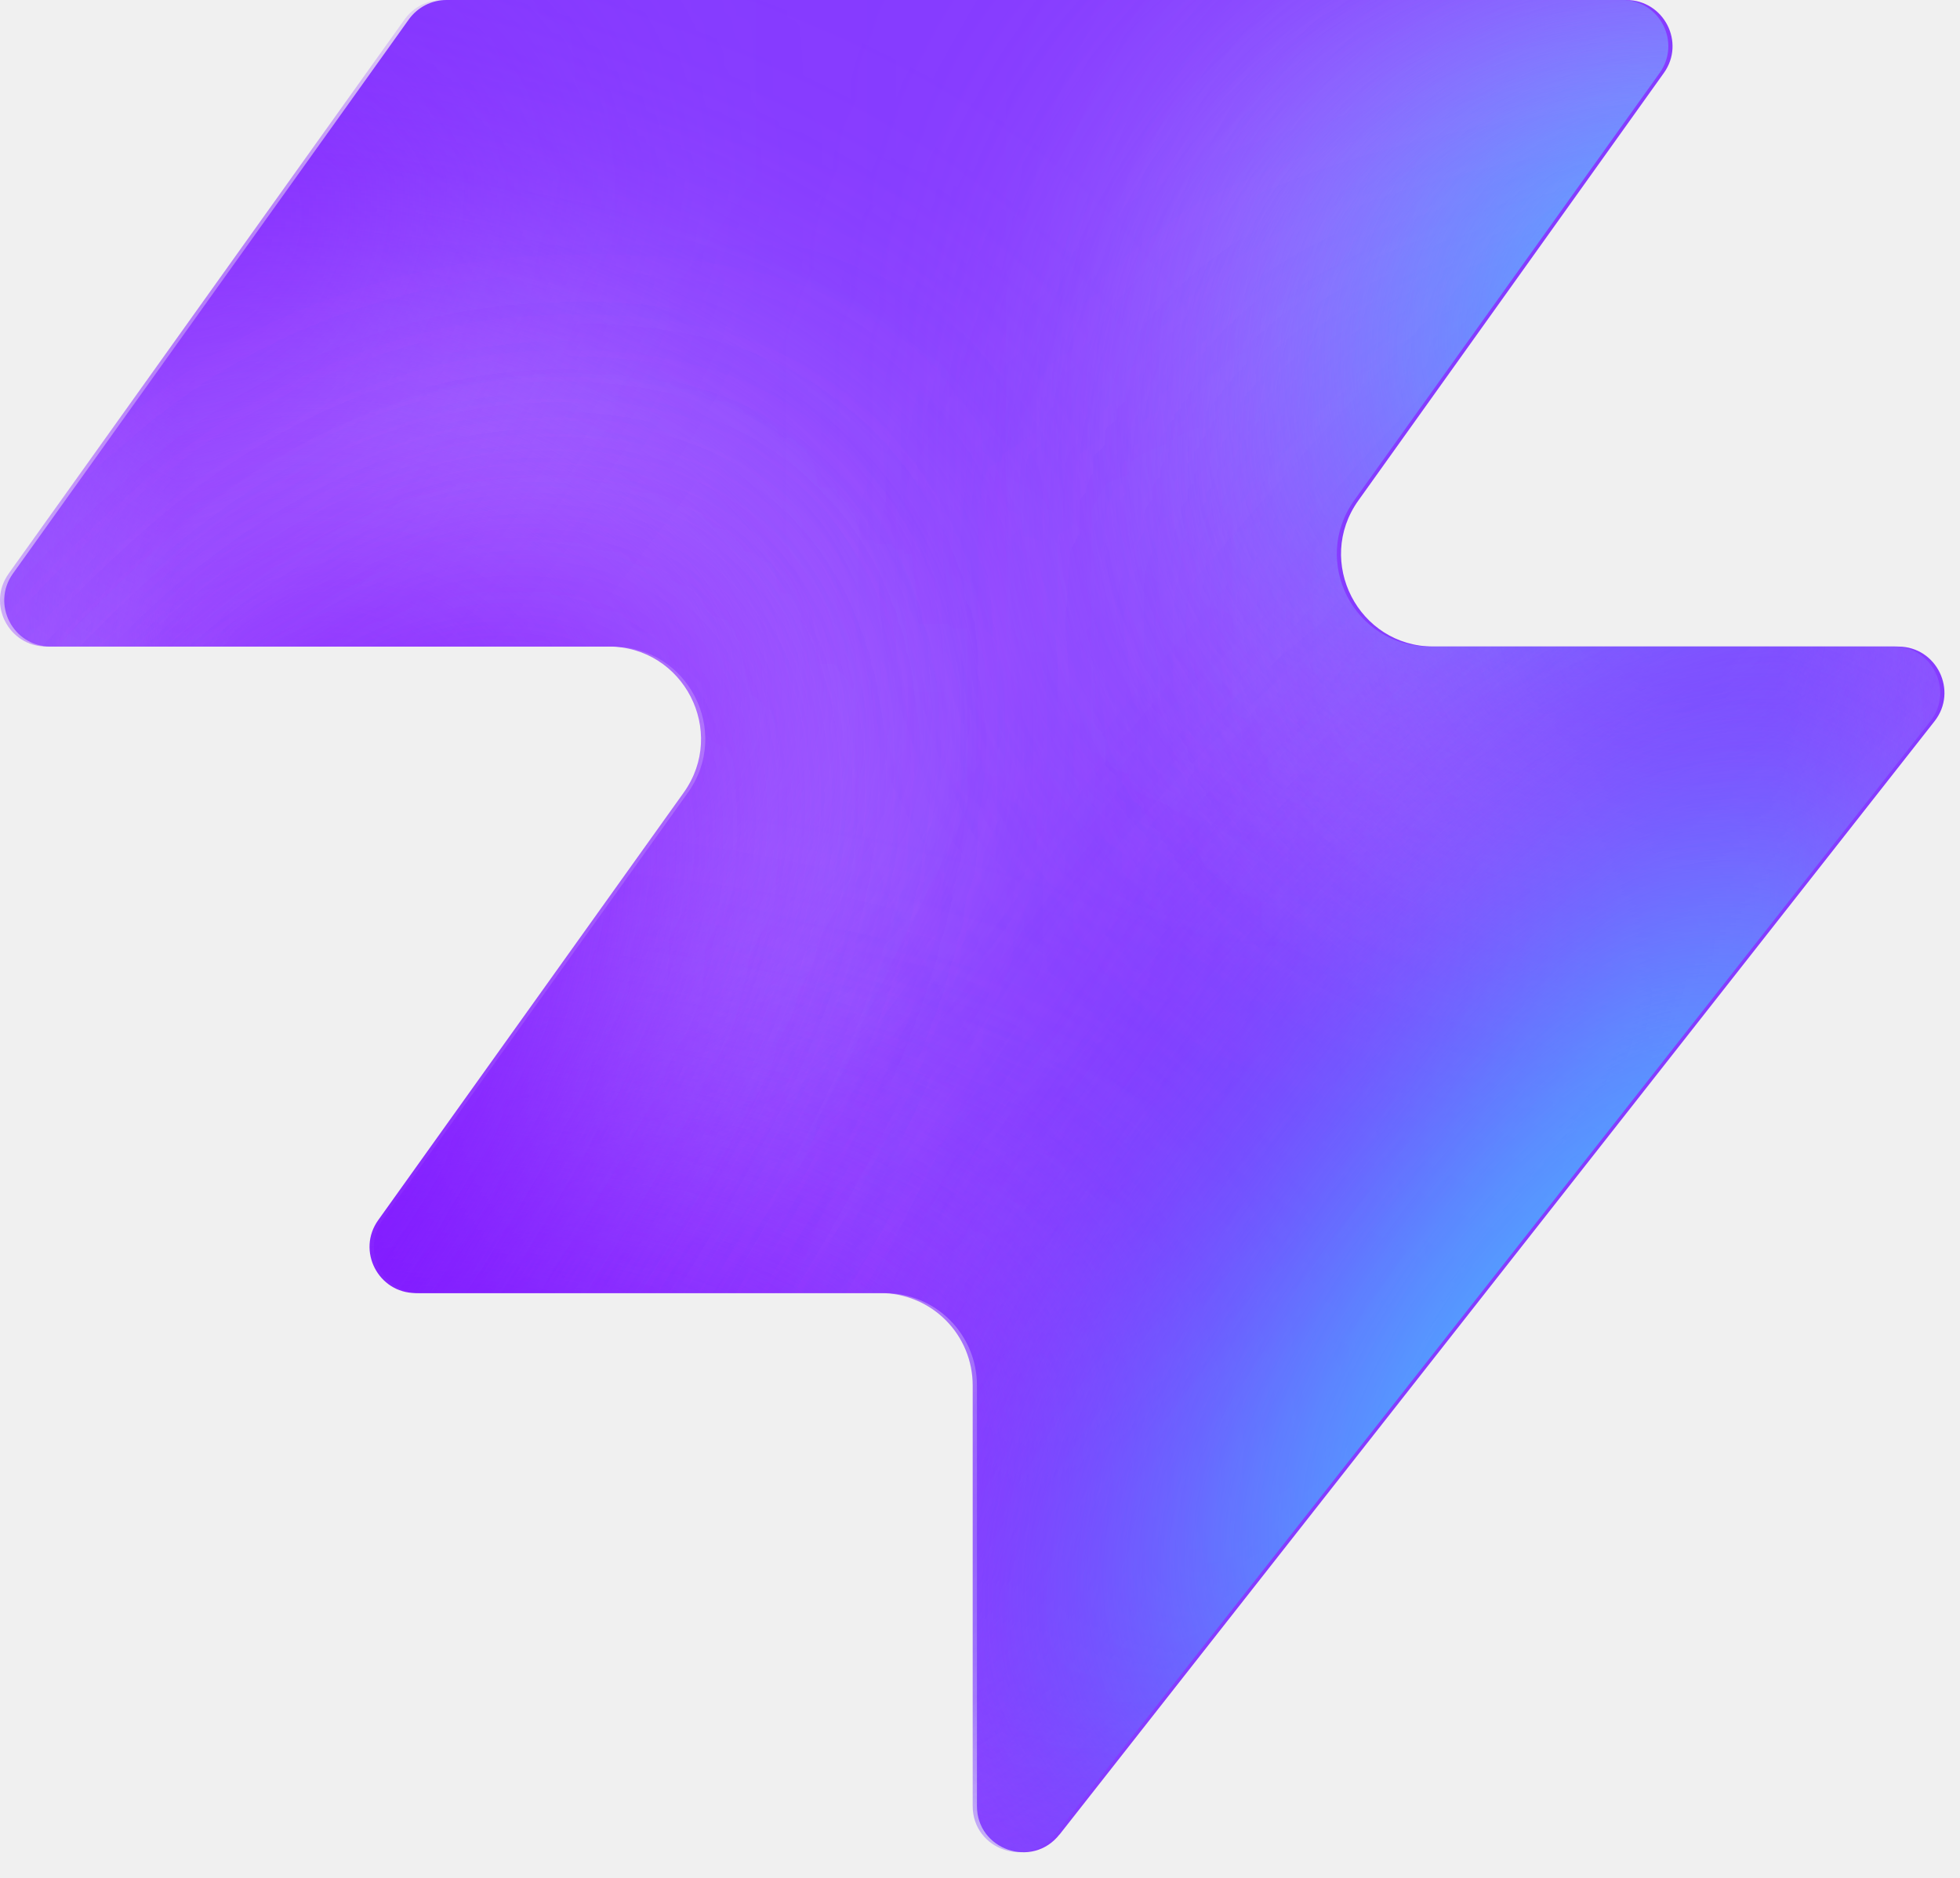
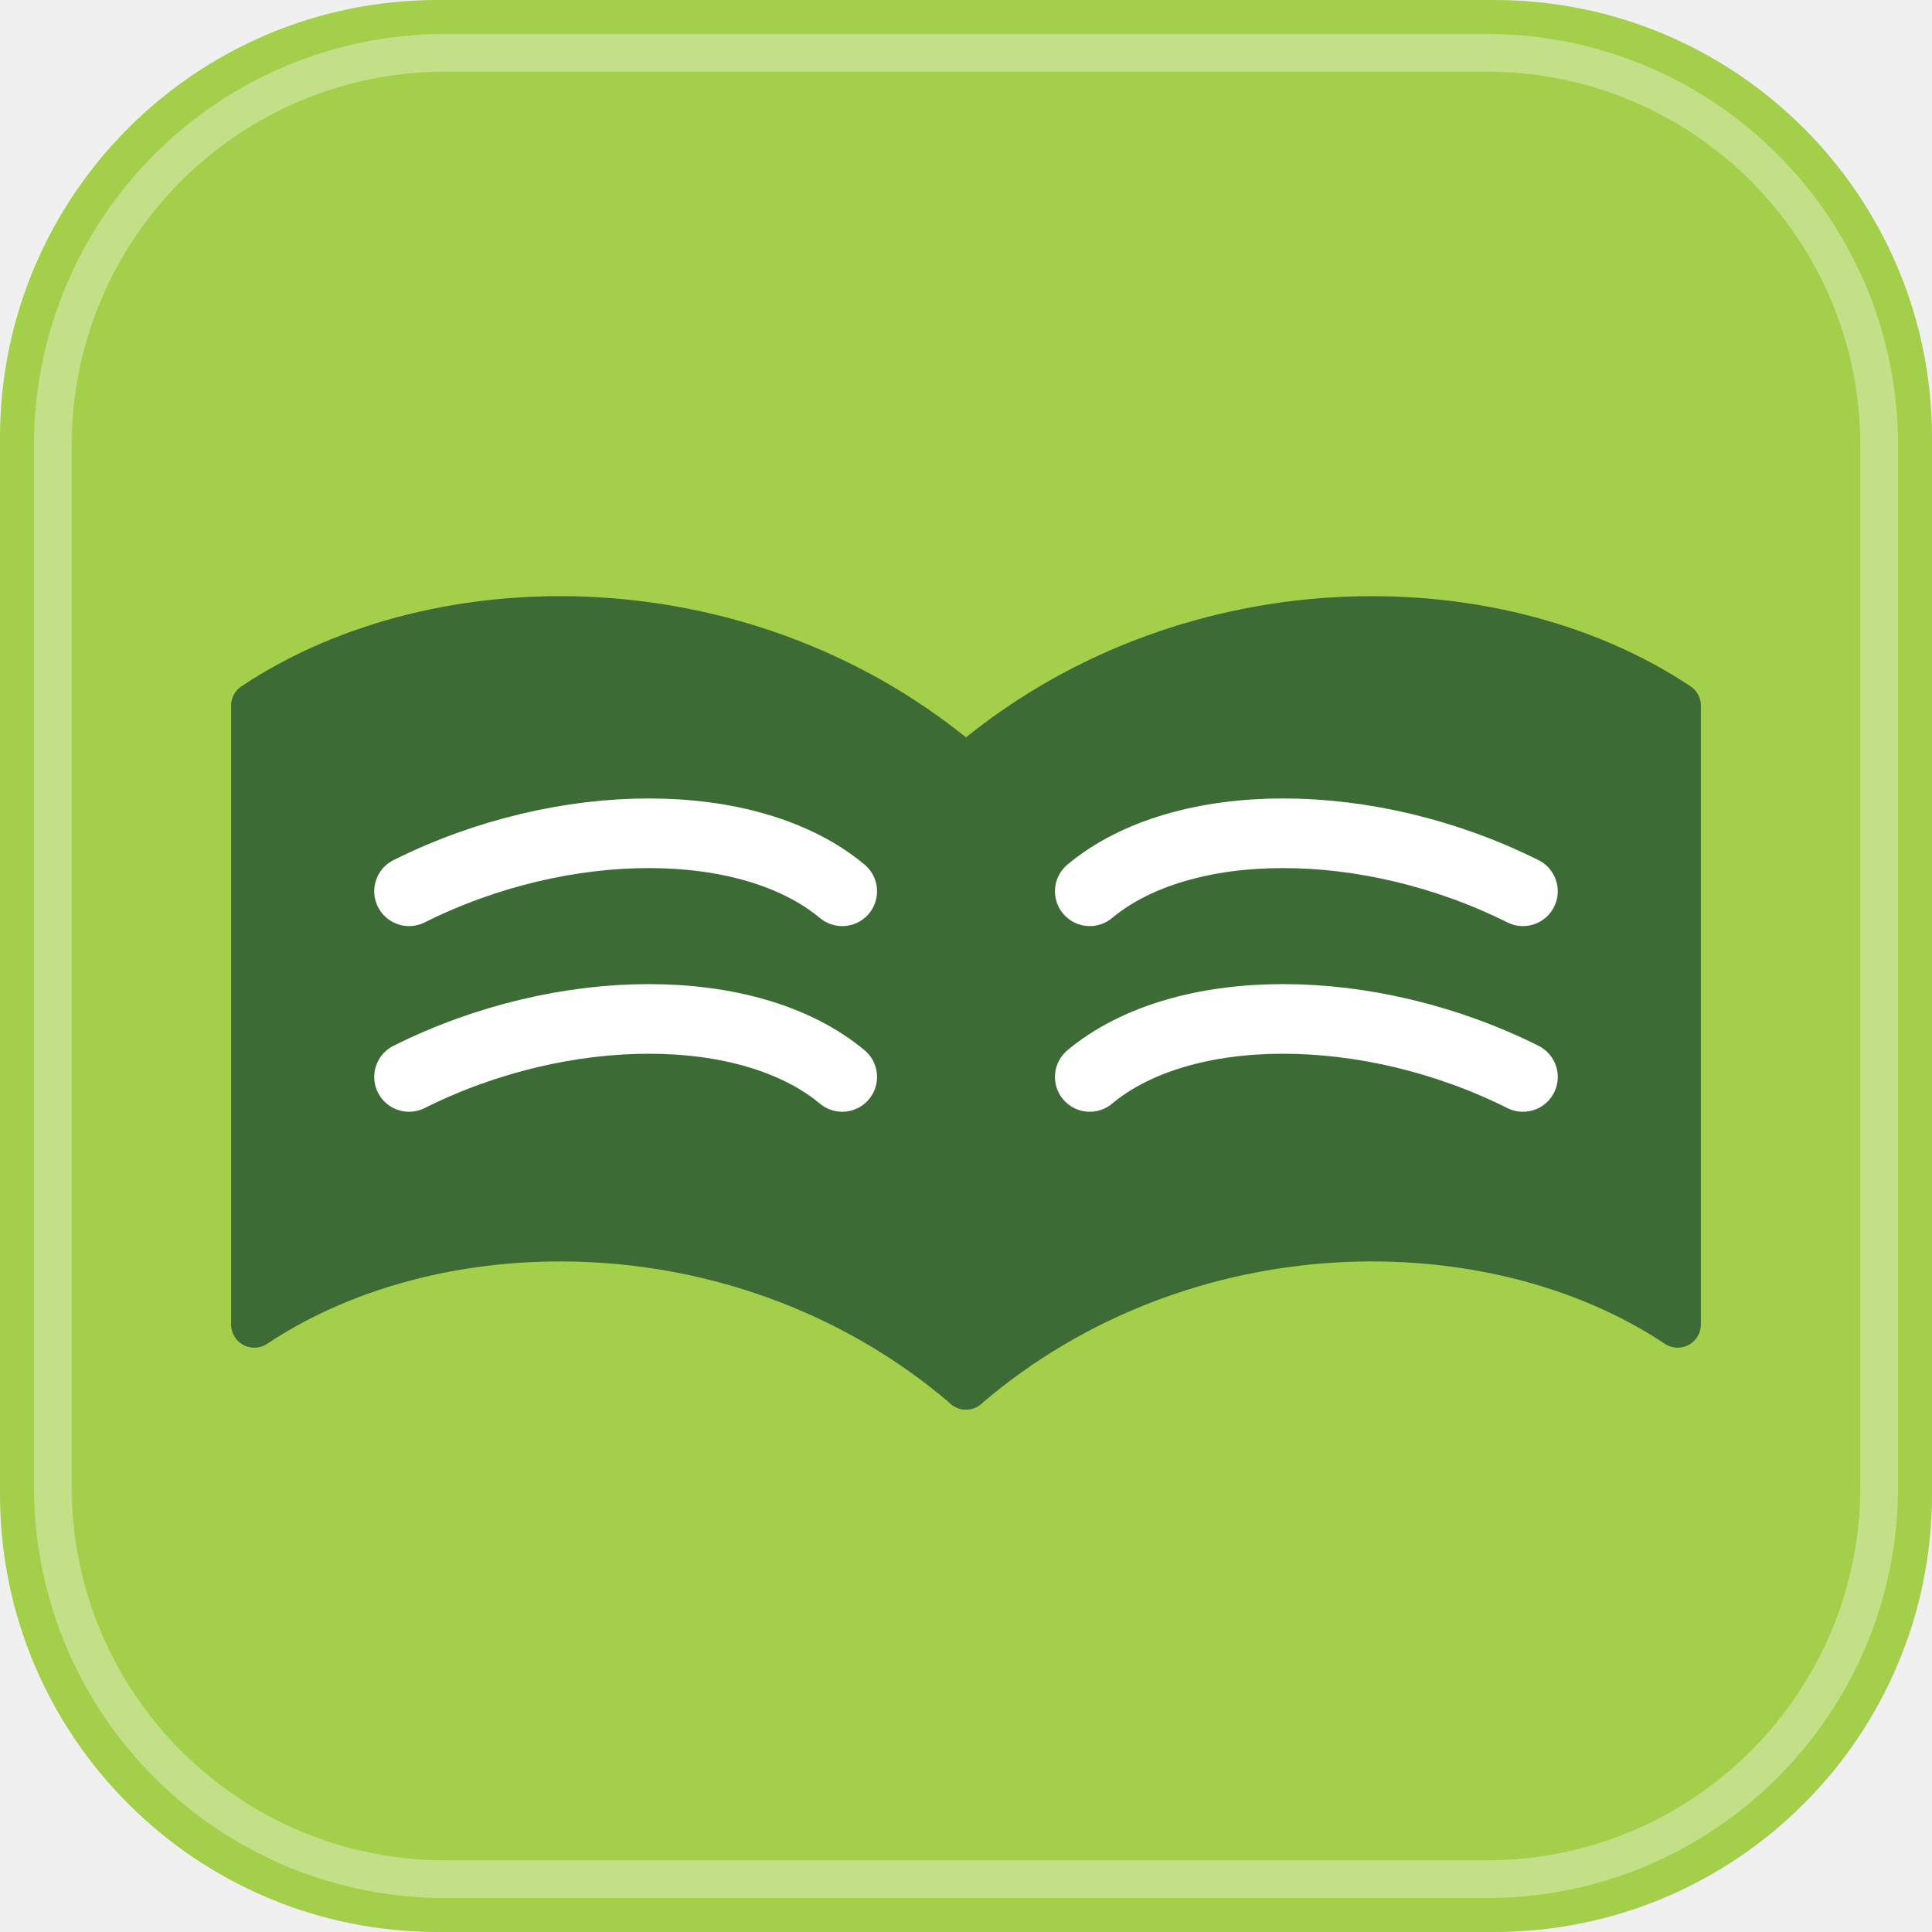
- <svg xmlns="http://www.w3.org/2000/svg" width="48" height="46" fill="none" viewBox="0 0 48 46">
-   <path fill="#863bff" d="M25.946 44.938c-.664.845-2.021.375-2.021-.698V33.937a2.26 2.26 0 0 0-2.262-2.262H10.287c-.92 0-1.456-1.04-.92-1.788l7.48-10.471c1.07-1.497 0-3.578-1.842-3.578H1.237c-.92 0-1.456-1.04-.92-1.788L10.013.474c.214-.297.556-.474.92-.474h28.894c.92 0 1.456 1.04.92 1.788l-7.48 10.471c-1.07 1.498 0 3.579 1.842 3.579h11.377c.943 0 1.473 1.088.89 1.83L25.947 44.94z" style="fill:#863bff;fill:color(display-p3 .525 .23 1);fill-opacity:1" />
-   <mask id="a" width="48" height="46" x="0" y="0" maskUnits="userSpaceOnUse" style="mask-type:alpha">
-     <path fill="#000" d="M25.842 44.938c-.664.844-2.021.375-2.021-.698V33.937a2.26 2.26 0 0 0-2.262-2.262H10.183c-.92 0-1.456-1.04-.92-1.788l7.48-10.471c1.07-1.498 0-3.579-1.842-3.579H1.133c-.92 0-1.456-1.04-.92-1.787L9.91.473c.214-.297.556-.474.92-.474h28.894c.92 0 1.456 1.04.92 1.788l-7.48 10.471c-1.07 1.498 0 3.578 1.842 3.578h11.377c.943 0 1.473 1.088.89 1.832L25.843 44.94z" style="fill:#000;fill-opacity:1" />
-   </mask>
-   <g mask="url(#a)">
-     <g filter="url(#b)">
-       <ellipse cx="5.508" cy="14.704" fill="#ede6ff" rx="5.508" ry="14.704" style="fill:#ede6ff;fill:color(display-p3 .927 .903 1);fill-opacity:1" transform="matrix(.00324 1 1 -.00324 -4.47 31.516)" />
-     </g>
-     <g filter="url(#c)">
-       <ellipse cx="10.399" cy="29.851" fill="#ede6ff" rx="10.399" ry="29.851" style="fill:#ede6ff;fill:color(display-p3 .927 .903 1);fill-opacity:1" transform="matrix(.00324 1 1 -.00324 -39.328 7.883)" />
-     </g>
-     <g filter="url(#d)">
-       <ellipse cx="5.508" cy="30.487" fill="#7e14ff" rx="5.508" ry="30.487" style="fill:#7e14ff;fill:color(display-p3 .492 .077 1);fill-opacity:1" transform="rotate(89.814 -25.913 -14.639)scale(1 -1)" />
-     </g>
-     <g filter="url(#e)">
-       <ellipse cx="5.508" cy="30.599" fill="#7e14ff" rx="5.508" ry="30.599" style="fill:#7e14ff;fill:color(display-p3 .492 .077 1);fill-opacity:1" transform="rotate(89.814 -32.644 -3.334)scale(1 -1)" />
-     </g>
-     <g filter="url(#f)">
-       <ellipse cx="5.508" cy="30.599" fill="#7e14ff" rx="5.508" ry="30.599" style="fill:#7e14ff;fill:color(display-p3 .492 .077 1);fill-opacity:1" transform="matrix(.00324 1 1 -.00324 -34.34 30.47)" />
-     </g>
-     <g filter="url(#g)">
-       <ellipse cx="14.072" cy="22.078" fill="#ede6ff" rx="14.072" ry="22.078" style="fill:#ede6ff;fill:color(display-p3 .927 .903 1);fill-opacity:1" transform="rotate(93.35 24.506 48.493)scale(-1 1)" />
-     </g>
-     <g filter="url(#h)">
-       <ellipse cx="3.47" cy="21.501" fill="#7e14ff" rx="3.47" ry="21.501" style="fill:#7e14ff;fill:color(display-p3 .492 .077 1);fill-opacity:1" transform="rotate(89.009 28.708 47.59)scale(-1 1)" />
-     </g>
-     <g filter="url(#i)">
-       <ellipse cx="3.47" cy="21.501" fill="#7e14ff" rx="3.47" ry="21.501" style="fill:#7e14ff;fill:color(display-p3 .492 .077 1);fill-opacity:1" transform="rotate(89.009 28.708 47.59)scale(-1 1)" />
-     </g>
-     <g filter="url(#j)">
-       <ellipse cx=".387" cy="8.972" fill="#7e14ff" rx="4.407" ry="29.108" style="fill:#7e14ff;fill:color(display-p3 .492 .077 1);fill-opacity:1" transform="rotate(39.51 .387 8.972)" />
-     </g>
-     <g filter="url(#k)">
-       <ellipse cx="47.523" cy="-6.092" fill="#7e14ff" rx="4.407" ry="29.108" style="fill:#7e14ff;fill:color(display-p3 .492 .077 1);fill-opacity:1" transform="rotate(37.892 47.523 -6.092)" />
-     </g>
-     <g filter="url(#l)">
-       <ellipse cx="41.412" cy="6.333" fill="#47bfff" rx="5.971" ry="9.665" style="fill:#47bfff;fill:color(display-p3 .28 .748 1);fill-opacity:1" transform="rotate(37.892 41.412 6.333)" />
-     </g>
-     <g filter="url(#m)">
-       <ellipse cx="-1.879" cy="38.332" fill="#7e14ff" rx="4.407" ry="29.108" style="fill:#7e14ff;fill:color(display-p3 .492 .077 1);fill-opacity:1" transform="rotate(37.892 -1.88 38.332)" />
-     </g>
-     <g filter="url(#n)">
-       <ellipse cx="-1.879" cy="38.332" fill="#7e14ff" rx="4.407" ry="29.108" style="fill:#7e14ff;fill:color(display-p3 .492 .077 1);fill-opacity:1" transform="rotate(37.892 -1.88 38.332)" />
-     </g>
-     <g filter="url(#o)">
-       <ellipse cx="35.651" cy="29.907" fill="#7e14ff" rx="4.407" ry="29.108" style="fill:#7e14ff;fill:color(display-p3 .492 .077 1);fill-opacity:1" transform="rotate(37.892 35.651 29.907)" />
-     </g>
-     <g filter="url(#p)">
-       <ellipse cx="38.418" cy="32.4" fill="#47bfff" rx="5.971" ry="15.297" style="fill:#47bfff;fill:color(display-p3 .28 .748 1);fill-opacity:1" transform="rotate(37.892 38.418 32.4)" />
-     </g>
+ <svg xmlns="http://www.w3.org/2000/svg" viewBox="0 0 512 512" width="512" height="512">
+   <rect width="512" height="512" rx="116" fill="#a3cf4a" />
+   <rect x="14" y="14" width="484" height="484" rx="104" fill="none" stroke="#fff" stroke-opacity="0.35" stroke-width="10" />
+   <g transform="translate(256 228) scale(4.1)" stroke-linejoin="round" stroke-linecap="round">
+     <path d="M0 -6C-14 -18 -34 -18 -46 -10L-46 30C-34 22 -14 22 0 34Z" fill="#3c6b35" stroke="#3c6b35" stroke-width="3" />
+     <path d="M0 -6C14 -18 34 -18 46 -10L46 30C34 22 14 22 0 34Z" fill="#3c6b35" stroke="#3c6b35" stroke-width="3" />
+     <path d="M-36 2C-26 -3 -14 -3 -8 2M-36 14C-26 9 -14 9 -8 14M36 2C26 -3 14 -3 8 2M36 14C26 9 14 9 8 14" fill="none" stroke="#fff" stroke-width="4.5" />
  </g>
-   <defs>
-     <filter id="b" width="60.045" height="41.654" x="-19.77" y="16.149" color-interpolation-filters="sRGB" filterUnits="userSpaceOnUse">
-       <feFlood flood-opacity="0" result="BackgroundImageFix" />
-       <feBlend in="SourceGraphic" in2="BackgroundImageFix" result="shape" />
-       <feGaussianBlur result="effect1_foregroundBlur_2002_17158" stdDeviation="7.659" />
-     </filter>
-     <filter id="c" width="90.34" height="51.437" x="-54.613" y="-7.533" color-interpolation-filters="sRGB" filterUnits="userSpaceOnUse">
-       <feFlood flood-opacity="0" result="BackgroundImageFix" />
-       <feBlend in="SourceGraphic" in2="BackgroundImageFix" result="shape" />
-       <feGaussianBlur result="effect1_foregroundBlur_2002_17158" stdDeviation="7.659" />
-     </filter>
-     <filter id="d" width="79.355" height="29.4" x="-49.64" y="2.03" color-interpolation-filters="sRGB" filterUnits="userSpaceOnUse">
-       <feFlood flood-opacity="0" result="BackgroundImageFix" />
-       <feBlend in="SourceGraphic" in2="BackgroundImageFix" result="shape" />
-       <feGaussianBlur result="effect1_foregroundBlur_2002_17158" stdDeviation="4.596" />
-     </filter>
-     <filter id="e" width="79.579" height="29.4" x="-45.045" y="20.029" color-interpolation-filters="sRGB" filterUnits="userSpaceOnUse">
-       <feFlood flood-opacity="0" result="BackgroundImageFix" />
-       <feBlend in="SourceGraphic" in2="BackgroundImageFix" result="shape" />
-       <feGaussianBlur result="effect1_foregroundBlur_2002_17158" stdDeviation="4.596" />
-     </filter>
-     <filter id="f" width="79.579" height="29.4" x="-43.513" y="21.178" color-interpolation-filters="sRGB" filterUnits="userSpaceOnUse">
-       <feFlood flood-opacity="0" result="BackgroundImageFix" />
-       <feBlend in="SourceGraphic" in2="BackgroundImageFix" result="shape" />
-       <feGaussianBlur result="effect1_foregroundBlur_2002_17158" stdDeviation="4.596" />
-     </filter>
-     <filter id="g" width="74.749" height="58.852" x="15.756" y="-17.901" color-interpolation-filters="sRGB" filterUnits="userSpaceOnUse">
-       <feFlood flood-opacity="0" result="BackgroundImageFix" />
-       <feBlend in="SourceGraphic" in2="BackgroundImageFix" result="shape" />
-       <feGaussianBlur result="effect1_foregroundBlur_2002_17158" stdDeviation="7.659" />
-     </filter>
-     <filter id="h" width="61.377" height="25.362" x="23.548" y="2.284" color-interpolation-filters="sRGB" filterUnits="userSpaceOnUse">
-       <feFlood flood-opacity="0" result="BackgroundImageFix" />
-       <feBlend in="SourceGraphic" in2="BackgroundImageFix" result="shape" />
-       <feGaussianBlur result="effect1_foregroundBlur_2002_17158" stdDeviation="4.596" />
-     </filter>
-     <filter id="i" width="61.377" height="25.362" x="23.548" y="2.284" color-interpolation-filters="sRGB" filterUnits="userSpaceOnUse">
-       <feFlood flood-opacity="0" result="BackgroundImageFix" />
-       <feBlend in="SourceGraphic" in2="BackgroundImageFix" result="shape" />
-       <feGaussianBlur result="effect1_foregroundBlur_2002_17158" stdDeviation="4.596" />
-     </filter>
-     <filter id="j" width="56.045" height="63.649" x="-27.636" y="-22.853" color-interpolation-filters="sRGB" filterUnits="userSpaceOnUse">
-       <feFlood flood-opacity="0" result="BackgroundImageFix" />
-       <feBlend in="SourceGraphic" in2="BackgroundImageFix" result="shape" />
-       <feGaussianBlur result="effect1_foregroundBlur_2002_17158" stdDeviation="4.596" />
-     </filter>
-     <filter id="k" width="54.814" height="64.646" x="20.116" y="-38.415" color-interpolation-filters="sRGB" filterUnits="userSpaceOnUse">
-       <feFlood flood-opacity="0" result="BackgroundImageFix" />
-       <feBlend in="SourceGraphic" in2="BackgroundImageFix" result="shape" />
-       <feGaussianBlur result="effect1_foregroundBlur_2002_17158" stdDeviation="4.596" />
-     </filter>
-     <filter id="l" width="33.541" height="35.313" x="24.641" y="-11.323" color-interpolation-filters="sRGB" filterUnits="userSpaceOnUse">
-       <feFlood flood-opacity="0" result="BackgroundImageFix" />
-       <feBlend in="SourceGraphic" in2="BackgroundImageFix" result="shape" />
-       <feGaussianBlur result="effect1_foregroundBlur_2002_17158" stdDeviation="4.596" />
-     </filter>
-     <filter id="m" width="54.814" height="64.646" x="-29.286" y="6.009" color-interpolation-filters="sRGB" filterUnits="userSpaceOnUse">
-       <feFlood flood-opacity="0" result="BackgroundImageFix" />
-       <feBlend in="SourceGraphic" in2="BackgroundImageFix" result="shape" />
-       <feGaussianBlur result="effect1_foregroundBlur_2002_17158" stdDeviation="4.596" />
-     </filter>
-     <filter id="n" width="54.814" height="64.646" x="-29.286" y="6.009" color-interpolation-filters="sRGB" filterUnits="userSpaceOnUse">
-       <feFlood flood-opacity="0" result="BackgroundImageFix" />
-       <feBlend in="SourceGraphic" in2="BackgroundImageFix" result="shape" />
-       <feGaussianBlur result="effect1_foregroundBlur_2002_17158" stdDeviation="4.596" />
-     </filter>
-     <filter id="o" width="54.814" height="64.646" x="8.244" y="-2.416" color-interpolation-filters="sRGB" filterUnits="userSpaceOnUse">
-       <feFlood flood-opacity="0" result="BackgroundImageFix" />
-       <feBlend in="SourceGraphic" in2="BackgroundImageFix" result="shape" />
-       <feGaussianBlur result="effect1_foregroundBlur_2002_17158" stdDeviation="4.596" />
-     </filter>
-     <filter id="p" width="39.409" height="43.623" x="18.713" y="10.588" color-interpolation-filters="sRGB" filterUnits="userSpaceOnUse">
-       <feFlood flood-opacity="0" result="BackgroundImageFix" />
-       <feBlend in="SourceGraphic" in2="BackgroundImageFix" result="shape" />
-       <feGaussianBlur result="effect1_foregroundBlur_2002_17158" stdDeviation="4.596" />
-     </filter>
-   </defs>
</svg>
